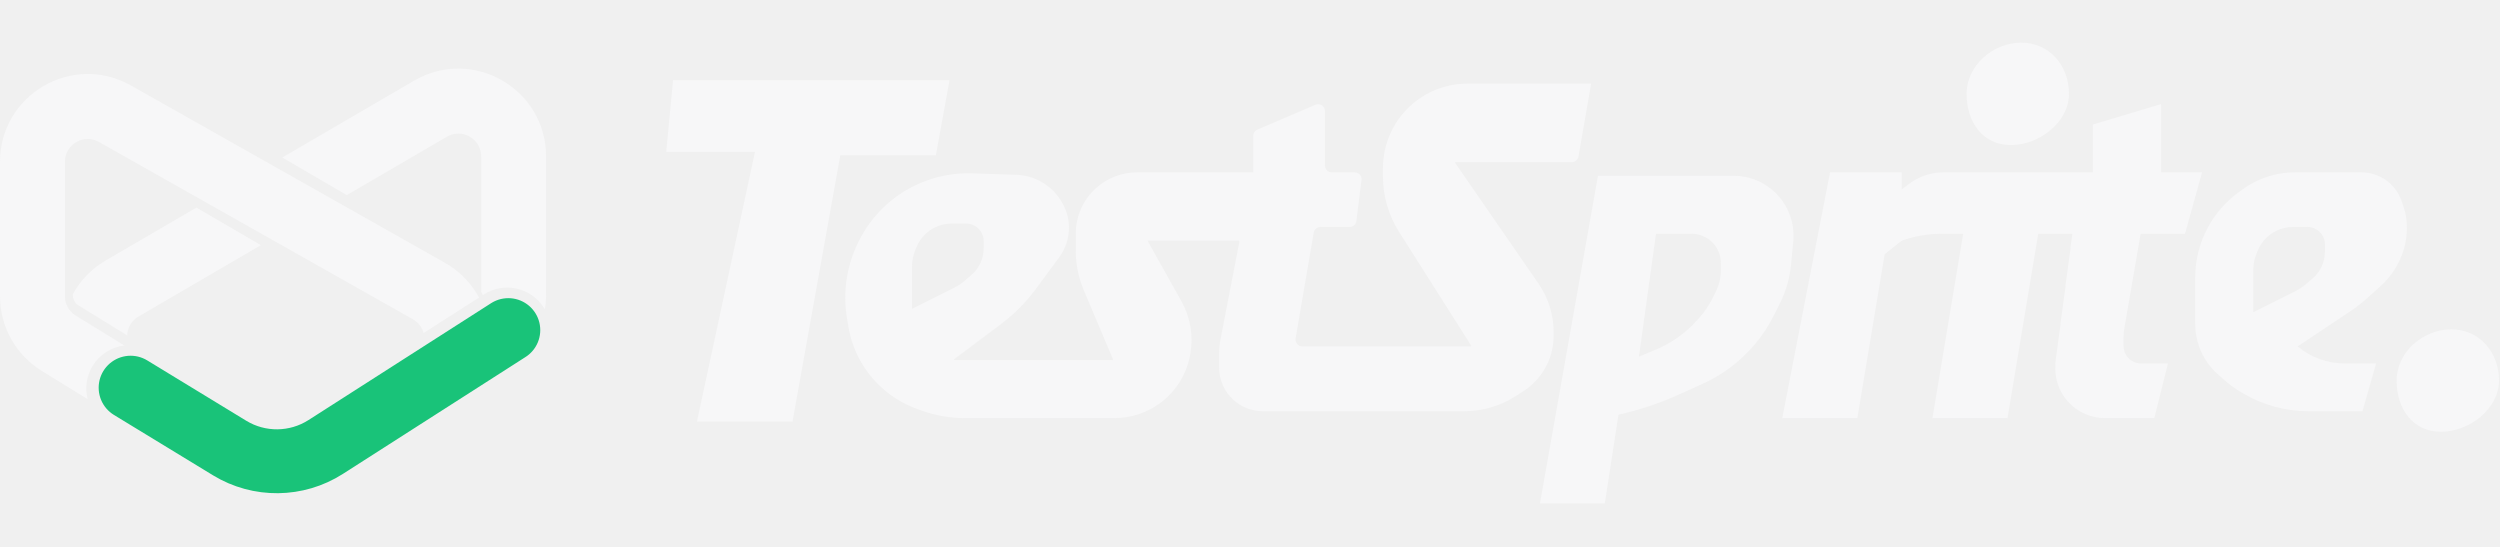
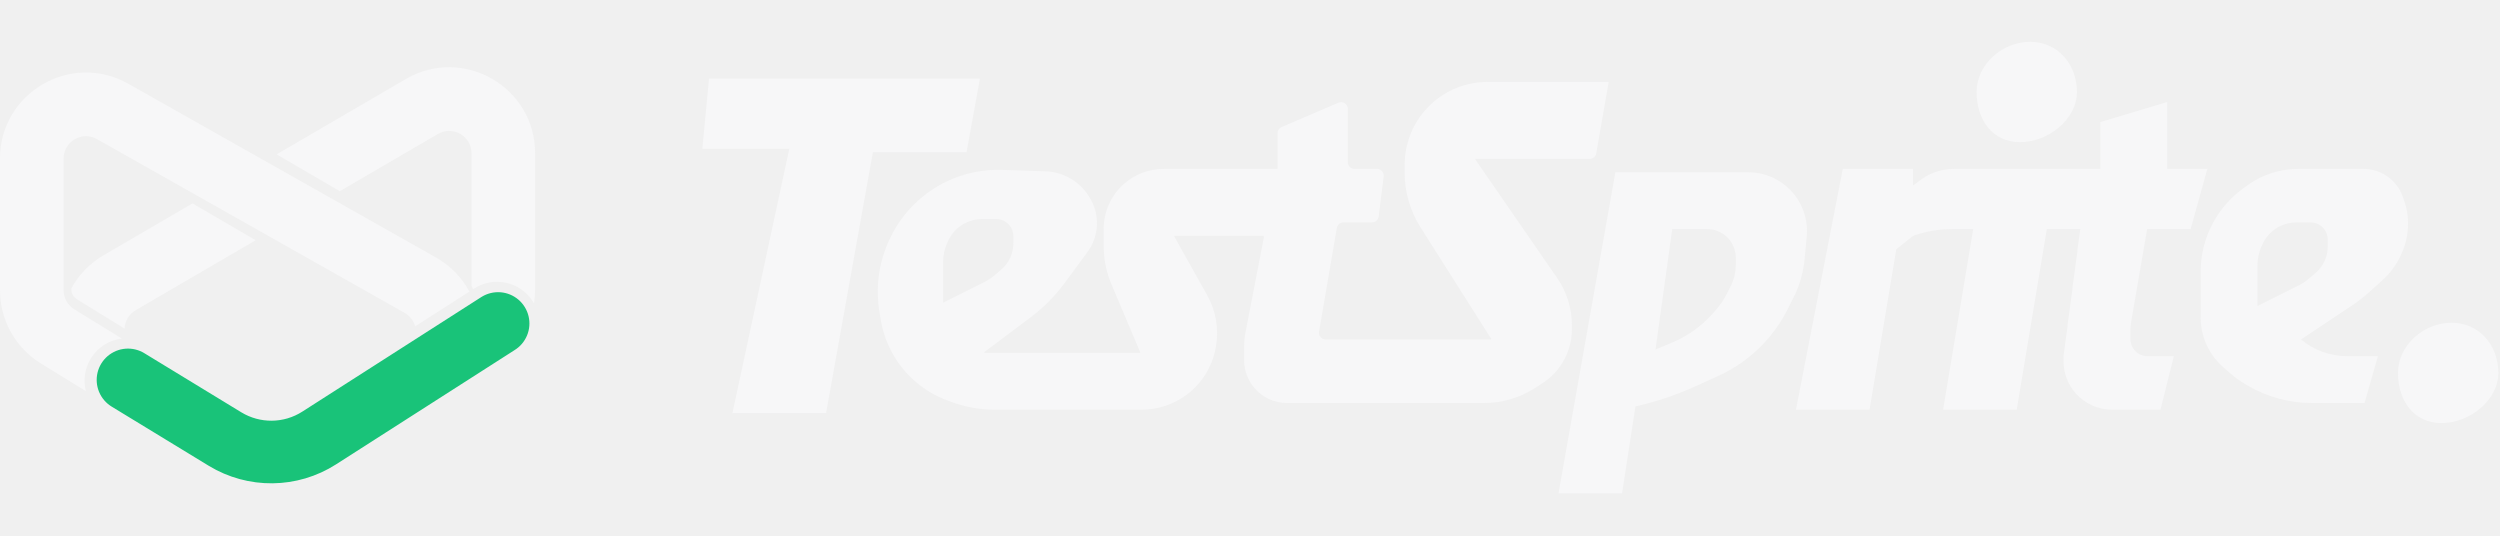
- <svg xmlns="http://www.w3.org/2000/svg" width="293" height="64" viewBox="0 0 293 64" fill="none">
-   <g clip-path="url(#clip0_264_215)">
-     <path d="M30.571 28.733L16.229 37.096C15.38 37.592 14.938 38.44 14.905 39.303L9.203 35.794C8.788 35.538 8.535 35.084 8.535 34.596V34.486C9.386 32.915 10.674 31.53 12.398 30.525L23.02 24.331L30.571 28.733Z" fill="#F7F7F8" />
-     <path d="M48.54 9.452C55.394 5.456 63.999 10.4 63.999 18.334L64 34.596C64 35.163 63.953 35.723 63.862 36.272C63.818 36.194 63.772 36.117 63.723 36.041C62.213 33.683 59.077 32.994 56.718 34.504L56.589 34.586C56.526 34.447 56.462 34.309 56.393 34.173V18.334C56.393 16.27 54.155 14.984 52.372 16.024L40.639 22.864L33.087 18.461L48.54 9.452Z" fill="#F7F7F8" />
-     <path d="M0 18.967C6.14031e-06 11.096 8.484 6.143 15.338 10.014L52.125 30.79C53.932 31.811 55.27 33.244 56.14 34.874L49.647 39.029C49.47 38.381 49.05 37.789 48.383 37.413L11.597 16.637C9.814 15.63 7.607 16.919 7.607 18.967V34.713C7.607 35.642 8.089 36.504 8.88 36.991L14.566 40.491C13.082 40.674 11.693 41.509 10.855 42.885C10.114 44.1 9.946 45.503 10.273 46.78L4.892 43.469C1.852 41.598 4.83587e-05 38.283 0 34.713V18.967Z" fill="#F7F7F8" />
-     <path d="M15.307 45.436L26.913 52.509C30.382 54.622 34.752 54.574 38.173 52.385L59.574 38.688" stroke="#19C379" stroke-width="7.488" stroke-linecap="round" />
-     <path d="M208.882 49L214.482 20.2H222.882V22.17C222.882 22.183 222.896 22.189 222.906 22.182L223.781 21.526C224.246 21.177 224.756 20.891 225.297 20.674C226.08 20.361 226.916 20.2 227.759 20.2H245.282V14.6L253.282 12.2V20.2H258.082L256.082 27.4H250.882L248.952 38.595C248.906 38.865 248.882 39.138 248.882 39.411V40.551C248.882 41.095 249.098 41.616 249.482 42C249.866 42.384 250.388 42.6 250.931 42.6H254.082L252.482 49H246.691C245.032 49 243.452 48.291 242.349 47.051C241.404 45.987 240.882 44.614 240.882 43.192V42.6L242.882 27.4H238.882L235.282 49H226.482L230.082 27.4H227.562C226.052 27.4 224.552 27.643 223.12 28.121C222.963 28.173 222.816 28.253 222.687 28.356L220.882 29.8L217.682 49H208.882Z" fill="#F7F7F8" />
-     <path fill-rule="evenodd" clip-rule="evenodd" d="M180.483 59L187.283 20.6H203.171C205.035 20.6 206.823 21.34 208.141 22.659C209.624 24.142 210.367 26.209 210.169 28.296L209.909 31.018C209.759 32.592 209.32 34.126 208.612 35.54L207.909 36.947C206.708 39.349 204.964 41.439 202.815 43.05C201.797 43.814 200.696 44.464 199.535 44.986L196.645 46.287C194.409 47.293 192.076 48.068 189.683 48.6L188.083 59H180.483ZM194.083 27.4L192.083 41.8L194.066 40.973C195.92 40.201 197.576 39.02 198.91 37.52L199.229 37.16C199.796 36.523 200.276 35.814 200.657 35.051L201.098 34.169C201.483 33.4 201.683 32.553 201.683 31.693V30.814C201.683 29.909 201.323 29.04 200.683 28.4C200.042 27.76 199.174 27.4 198.268 27.4H194.083Z" fill="#F7F7F8" />
-     <path d="M78.084 17.8L78.884 9.4H111.284L109.684 18.2H98.484L92.884 49.4H81.684L88.484 17.8H78.084Z" fill="#F7F7F8" />
-     <path d="M242.484 11C242.484 14.314 238.998 17 235.684 17C232.37 17 230.484 14.314 230.484 11C230.484 7.686 233.57 5 236.884 5C240.198 5 242.484 7.686 242.484 11Z" fill="#F7F7F8" />
-     <path d="M292.884 44.6C292.884 47.914 289.398 50.6 286.085 50.6C282.771 50.6 280.885 47.914 280.885 44.6C280.885 41.286 283.971 38.6 287.284 38.6C290.598 38.6 292.884 41.286 292.884 44.6Z" fill="#F7F7F8" />
-     <path fill-rule="evenodd" clip-rule="evenodd" d="M111.842 42.08L117.346 37.952C118.895 36.79 120.266 35.408 121.415 33.849L124.15 30.137C124.886 29.139 125.282 27.931 125.282 26.691C125.282 25.587 124.967 24.505 124.374 23.573L124.286 23.435C123.157 21.661 121.226 20.558 119.124 20.488L113.95 20.316C111.671 20.24 109.407 20.709 107.347 21.685C104.454 23.055 102.105 25.356 100.673 28.218L100.617 28.331C99.23 31.106 98.757 34.248 99.267 37.308L99.427 38.265C99.853 40.824 101.069 43.186 102.903 45.021C104.206 46.324 105.783 47.322 107.518 47.941L108.046 48.13C109.658 48.706 111.358 49 113.07 49H130.618C132.605 49 134.536 48.343 136.111 47.132C137.894 45.76 139.099 43.772 139.49 41.557L139.508 41.456C139.879 39.35 139.511 37.181 138.467 35.315L134.509 28.248C134.497 28.226 134.512 28.2 134.537 28.2H145.124C145.206 28.2 145.268 28.275 145.252 28.355L143.052 39.722C142.939 40.306 142.882 40.9 142.882 41.495V43.074C142.882 44.316 143.333 45.515 144.151 46.45C145.124 47.562 146.53 48.2 148.008 48.2H171.584C173.737 48.2 175.845 47.581 177.657 46.416L178.544 45.846C179.808 45.033 180.807 43.868 181.418 42.494C181.856 41.509 182.082 40.443 182.082 39.365V38.894C182.082 36.879 181.469 34.912 180.324 33.254L170.553 19.102C170.523 19.059 170.554 19 170.606 19H184.209C184.598 19 184.931 18.72 184.997 18.337L186.473 9.855C186.478 9.826 186.456 9.8 186.427 9.8H171.986C169.477 9.8 167.062 10.752 165.228 12.464C163.222 14.337 162.082 16.959 162.082 19.704V20.675C162.082 22.978 162.737 25.232 163.97 27.177L172.417 40.498C172.445 40.542 172.414 40.6 172.361 40.6H152.631C152.135 40.6 151.759 40.154 151.843 39.665L153.968 27.265C154.034 26.881 154.367 26.6 154.757 26.6H158.176C158.579 26.6 158.92 26.3 158.97 25.899L159.57 21.099C159.629 20.622 159.257 20.2 158.776 20.2H156.082C155.64 20.2 155.282 19.842 155.282 19.4V13.013C155.282 12.439 154.695 12.052 154.167 12.278L147.367 15.192C147.073 15.318 146.882 15.607 146.882 15.928V20.158C146.882 20.181 146.863 20.2 146.84 20.2H133.256C131.471 20.2 129.751 20.865 128.43 22.066C126.935 23.425 126.082 25.352 126.082 27.373V29.411C126.082 30.988 126.399 32.548 127.013 34L130.45 42.123C130.465 42.16 130.438 42.2 130.399 42.2H111.882C111.818 42.2 111.791 42.118 111.842 42.08ZM106.883 36.2L111.787 33.748C112.249 33.517 112.682 33.23 113.074 32.893L113.845 32.233C114.758 31.45 115.283 30.308 115.283 29.106V28.248C115.283 27.705 115.067 27.184 114.683 26.8C114.299 26.416 113.778 26.2 113.235 26.2H111.535C110.843 26.2 110.161 26.361 109.543 26.67C108.6 27.141 107.855 27.931 107.44 28.9L107.314 29.194C107.03 29.858 106.883 30.572 106.883 31.294V36.2Z" fill="#F7F7F8" />
-     <path fill-rule="evenodd" clip-rule="evenodd" d="M278.481 42.6L276.881 48.2H270.585C267.897 48.2 265.258 47.486 262.936 46.132L262.692 45.99C262.02 45.597 261.386 45.142 260.8 44.629L259.976 43.908C258.995 43.049 258.241 41.961 257.783 40.74C257.451 39.854 257.281 38.915 257.281 37.969V32.502C257.281 30.466 257.786 28.461 258.752 26.668C259.627 25.044 260.856 23.636 262.348 22.551L262.848 22.188C263.927 21.403 265.146 20.834 266.44 20.51C267.264 20.304 268.111 20.2 268.96 20.2H276.759C277.625 20.2 278.477 20.426 279.229 20.856C280.293 21.464 281.095 22.442 281.483 23.605L281.723 24.327C281.96 25.038 282.081 25.782 282.081 26.531V26.787C282.081 27.982 281.83 29.164 281.344 30.257L281.282 30.396C280.754 31.585 279.981 32.65 279.014 33.52L277.497 34.885C276.821 35.494 276.101 36.053 275.344 36.558L269.291 40.593C269.286 40.597 269.285 40.603 269.29 40.607C270.835 41.895 272.782 42.6 274.794 42.6H278.481ZM264.08 36.6L268.983 34.148C269.446 33.917 269.878 33.63 270.271 33.293L271.042 32.633C271.954 31.85 272.48 30.708 272.48 29.506V28.648C272.48 28.105 272.264 27.584 271.88 27.2C271.496 26.816 270.975 26.6 270.431 26.6H268.731C268.04 26.6 267.358 26.761 266.739 27.07C265.797 27.541 265.052 28.331 264.637 29.3L264.511 29.594C264.226 30.258 264.08 30.972 264.08 31.694V36.6Z" fill="#F7F7F8" />
-   </g>
-   <defs>
-     <clipPath id="clip0_264_215">
-       <rect width="292.885" height="64" fill="white" />
-     </clipPath>
-   </defs>
+ <svg xmlns="http://www.w3.org/2000/svg" width="299" height="64" viewBox="0 0 299 64" fill="none">
+   <path d="M30.571 28.733L16.229 37.096C15.38 37.592 14.938 38.44 14.905 39.303L9.203 35.794C8.788 35.538 8.535 35.084 8.535 34.596V34.486C9.386 32.915 10.674 31.53 12.398 30.525L23.02 24.331L30.571 28.733Z" fill="#F7F7F8" />
+   <path d="M48.54 9.452C55.394 5.456 63.999 10.4 63.999 18.334L64 34.596C64 35.163 63.953 35.723 63.862 36.272C63.818 36.194 63.772 36.117 63.723 36.041C62.213 33.683 59.077 32.994 56.718 34.504L56.589 34.586C56.526 34.447 56.462 34.309 56.393 34.173V18.334C56.393 16.27 54.155 14.984 52.372 16.024L40.639 22.864L33.087 18.461L48.54 9.452Z" fill="#F7F7F8" />
+   <path d="M0 18.967C6.14031e-06 11.096 8.484 6.143 15.338 10.014L52.125 30.79C53.932 31.811 55.27 33.244 56.14 34.874L49.647 39.029C49.47 38.381 49.05 37.789 48.383 37.413L11.597 16.637C9.814 15.63 7.607 16.919 7.607 18.967V34.713C7.607 35.642 8.089 36.504 8.88 36.991L14.566 40.491C13.082 40.674 11.693 41.509 10.855 42.885C10.114 44.1 9.946 45.503 10.273 46.78L4.892 43.469C1.852 41.598 4.83587e-05 38.283 0 34.713V18.967Z" fill="#F7F7F8" />
+   <path d="M15.307 45.436L26.913 52.509C30.382 54.622 34.752 54.574 38.173 52.385L59.574 38.688" stroke="#19C379" stroke-width="7.488" stroke-linecap="round" />
+   <path d="M214.798 49L220.398 20.2H228.798V22.17C228.798 22.183 228.812 22.189 228.822 22.182L229.697 21.526C230.163 21.177 230.672 20.891 231.213 20.674C231.996 20.361 232.832 20.2 233.675 20.2H251.198V14.6L259.198 12.2V20.2H263.998L261.998 27.4H256.798L254.868 38.595C254.822 38.865 254.798 39.138 254.798 39.411V40.551C254.798 41.095 255.014 41.616 255.398 42C255.782 42.384 256.304 42.6 256.847 42.6H259.998L258.398 49H252.607C250.948 49 249.368 48.291 248.265 47.051C247.32 45.987 246.798 44.614 246.798 43.192V42.6L248.798 27.4H244.798L241.198 49H232.398L235.998 27.4H233.478C231.968 27.4 230.468 27.643 229.036 28.121C228.879 28.173 228.732 28.253 228.603 28.356L226.798 29.8L223.598 49H214.798Z" fill="#F7F7F8" />
+   <path fill-rule="evenodd" clip-rule="evenodd" d="M186.399 59L193.199 20.6H209.087C210.951 20.6 212.739 21.341 214.057 22.659C215.54 24.142 216.283 26.209 216.085 28.296L215.825 31.018C215.675 32.592 215.236 34.126 214.528 35.541L213.825 36.947C212.624 39.349 210.88 41.439 208.731 43.05C207.713 43.814 206.612 44.464 205.451 44.986L202.562 46.287C200.325 47.293 197.992 48.068 195.599 48.6L193.999 59H186.399ZM199.999 27.4L197.999 41.8L199.982 40.973C201.836 40.201 203.492 39.02 204.826 37.52L205.145 37.16C205.712 36.523 206.192 35.814 206.573 35.051L207.014 34.169C207.399 33.4 207.599 32.553 207.599 31.693V30.814C207.599 29.909 207.239 29.04 206.599 28.4C205.958 27.76 205.09 27.4 204.184 27.4H199.999Z" fill="#F7F7F8" />
+   <path d="M84 17.8L84.8 9.4H117.2L115.6 18.2H104.4L98.8 49.4H87.6L94.4 17.8H84Z" fill="#F7F7F8" />
+   <path d="M248.4 11C248.4 14.314 244.914 17 241.6 17C238.286 17 236.4 14.314 236.4 11C236.4 7.686 239.486 5 242.8 5C246.114 5 248.4 7.686 248.4 11Z" fill="#F7F7F8" />
+   <path d="M298.8 44.6C298.8 47.914 295.314 50.6 292.001 50.6C288.687 50.6 286.801 47.914 286.801 44.6C286.801 41.286 289.887 38.6 293.201 38.6C296.514 38.6 298.8 41.286 298.8 44.6Z" fill="#F7F7F8" />
+   <path fill-rule="evenodd" clip-rule="evenodd" d="M117.758 42.08L123.262 37.952C124.811 36.79 126.182 35.408 127.331 33.849L130.066 30.137C130.802 29.139 131.198 27.931 131.198 26.691C131.198 25.587 130.883 24.505 130.29 23.573L130.202 23.435C129.073 21.661 127.142 20.558 125.04 20.488L119.866 20.316C117.587 20.24 115.323 20.709 113.263 21.685C110.37 23.055 108.021 25.356 106.589 28.218L106.533 28.331C105.146 31.106 104.673 34.248 105.183 37.308L105.343 38.265C105.769 40.824 106.985 43.186 108.819 45.021C110.122 46.324 111.699 47.322 113.434 47.941L113.962 48.13C115.574 48.706 117.274 49 118.986 49H136.534C138.521 49 140.452 48.343 142.027 47.132C143.81 45.76 145.015 43.772 145.406 41.557L145.424 41.456C145.795 39.35 145.427 37.181 144.383 35.315L140.425 28.248C140.413 28.226 140.428 28.2 140.453 28.2H151.04C151.122 28.2 151.184 28.275 151.168 28.355L148.968 39.722C148.855 40.306 148.798 40.9 148.798 41.495V43.074C148.798 44.316 149.249 45.515 150.067 46.45C151.04 47.562 152.446 48.2 153.924 48.2H177.5C179.653 48.2 181.761 47.581 183.573 46.416L184.46 45.846C185.724 45.033 186.723 43.868 187.334 42.494C187.772 41.509 187.998 40.443 187.998 39.365V38.894C187.998 36.879 187.385 34.912 186.24 33.254L176.469 19.102C176.439 19.059 176.47 19 176.522 19H190.125C190.514 19 190.847 18.72 190.913 18.337L192.389 9.855C192.394 9.826 192.372 9.8 192.343 9.8H177.902C175.393 9.8 172.978 10.752 171.144 12.464C169.138 14.337 167.998 16.959 167.998 19.704V20.675C167.998 22.978 168.653 25.232 169.886 27.177L178.333 40.498C178.361 40.542 178.33 40.6 178.277 40.6H158.547C158.051 40.6 157.675 40.154 157.759 39.665L159.884 27.265C159.95 26.881 160.283 26.6 160.673 26.6H164.092C164.495 26.6 164.836 26.3 164.886 25.899L165.486 21.099C165.545 20.622 165.173 20.2 164.692 20.2H161.998C161.556 20.2 161.198 19.842 161.198 19.4V13.013C161.198 12.439 160.611 12.052 160.083 12.278L153.283 15.192C152.989 15.318 152.798 15.607 152.798 15.928V20.158C152.798 20.181 152.779 20.2 152.756 20.2H139.172C137.387 20.2 135.667 20.865 134.346 22.066C132.851 23.425 131.998 25.352 131.998 27.373V29.411C131.998 30.988 132.315 32.548 132.929 34L136.366 42.123C136.381 42.16 136.354 42.2 136.315 42.2H117.798C117.734 42.2 117.707 42.118 117.758 42.08ZM112.799 36.2L117.703 33.748C118.165 33.517 118.598 33.23 118.99 32.893L119.761 32.233C120.674 31.45 121.199 30.308 121.199 29.106V28.248C121.199 27.705 120.983 27.184 120.599 26.8C120.215 26.416 119.694 26.2 119.151 26.2H117.451C116.759 26.2 116.077 26.361 115.459 26.67C114.516 27.141 113.771 27.931 113.356 28.9L113.23 29.194C112.946 29.858 112.799 30.572 112.799 31.294V36.2Z" fill="#F7F7F8" />
+   <path fill-rule="evenodd" clip-rule="evenodd" d="M284.397 42.6L282.797 48.2H276.501C273.813 48.2 271.174 47.486 268.852 46.132L268.608 45.99C267.936 45.597 267.302 45.142 266.716 44.629L265.892 43.908C264.911 43.049 264.157 41.961 263.699 40.74C263.367 39.854 263.197 38.915 263.197 37.969V32.502C263.197 30.466 263.702 28.461 264.668 26.668C265.543 25.044 266.772 23.636 268.264 22.551L268.764 22.187C269.843 21.403 271.062 20.834 272.356 20.51C273.18 20.304 274.027 20.2 274.876 20.2H282.675C283.541 20.2 284.393 20.426 285.145 20.856C286.209 21.464 287.011 22.442 287.399 23.605L287.639 24.327C287.876 25.037 287.997 25.782 287.997 26.531V26.787C287.997 27.982 287.746 29.164 287.26 30.257L287.198 30.396C286.67 31.585 285.897 32.65 284.93 33.52L283.413 34.885C282.737 35.494 282.017 36.053 281.26 36.558L275.207 40.593C275.202 40.597 275.201 40.603 275.206 40.607C276.751 41.895 278.698 42.6 280.71 42.6H284.397ZM269.996 36.6L274.899 34.148C275.362 33.917 275.794 33.63 276.187 33.293L276.958 32.632C277.87 31.85 278.396 30.708 278.396 29.506V28.648C278.396 28.105 278.18 27.584 277.796 27.2C277.412 26.816 276.891 26.6 276.347 26.6H274.647C273.956 26.6 273.274 26.761 272.655 27.07C271.713 27.541 270.968 28.331 270.553 29.299L270.427 29.594C270.142 30.258 269.996 30.972 269.996 31.694V36.6Z" fill="#F7F7F8" />
</svg>
